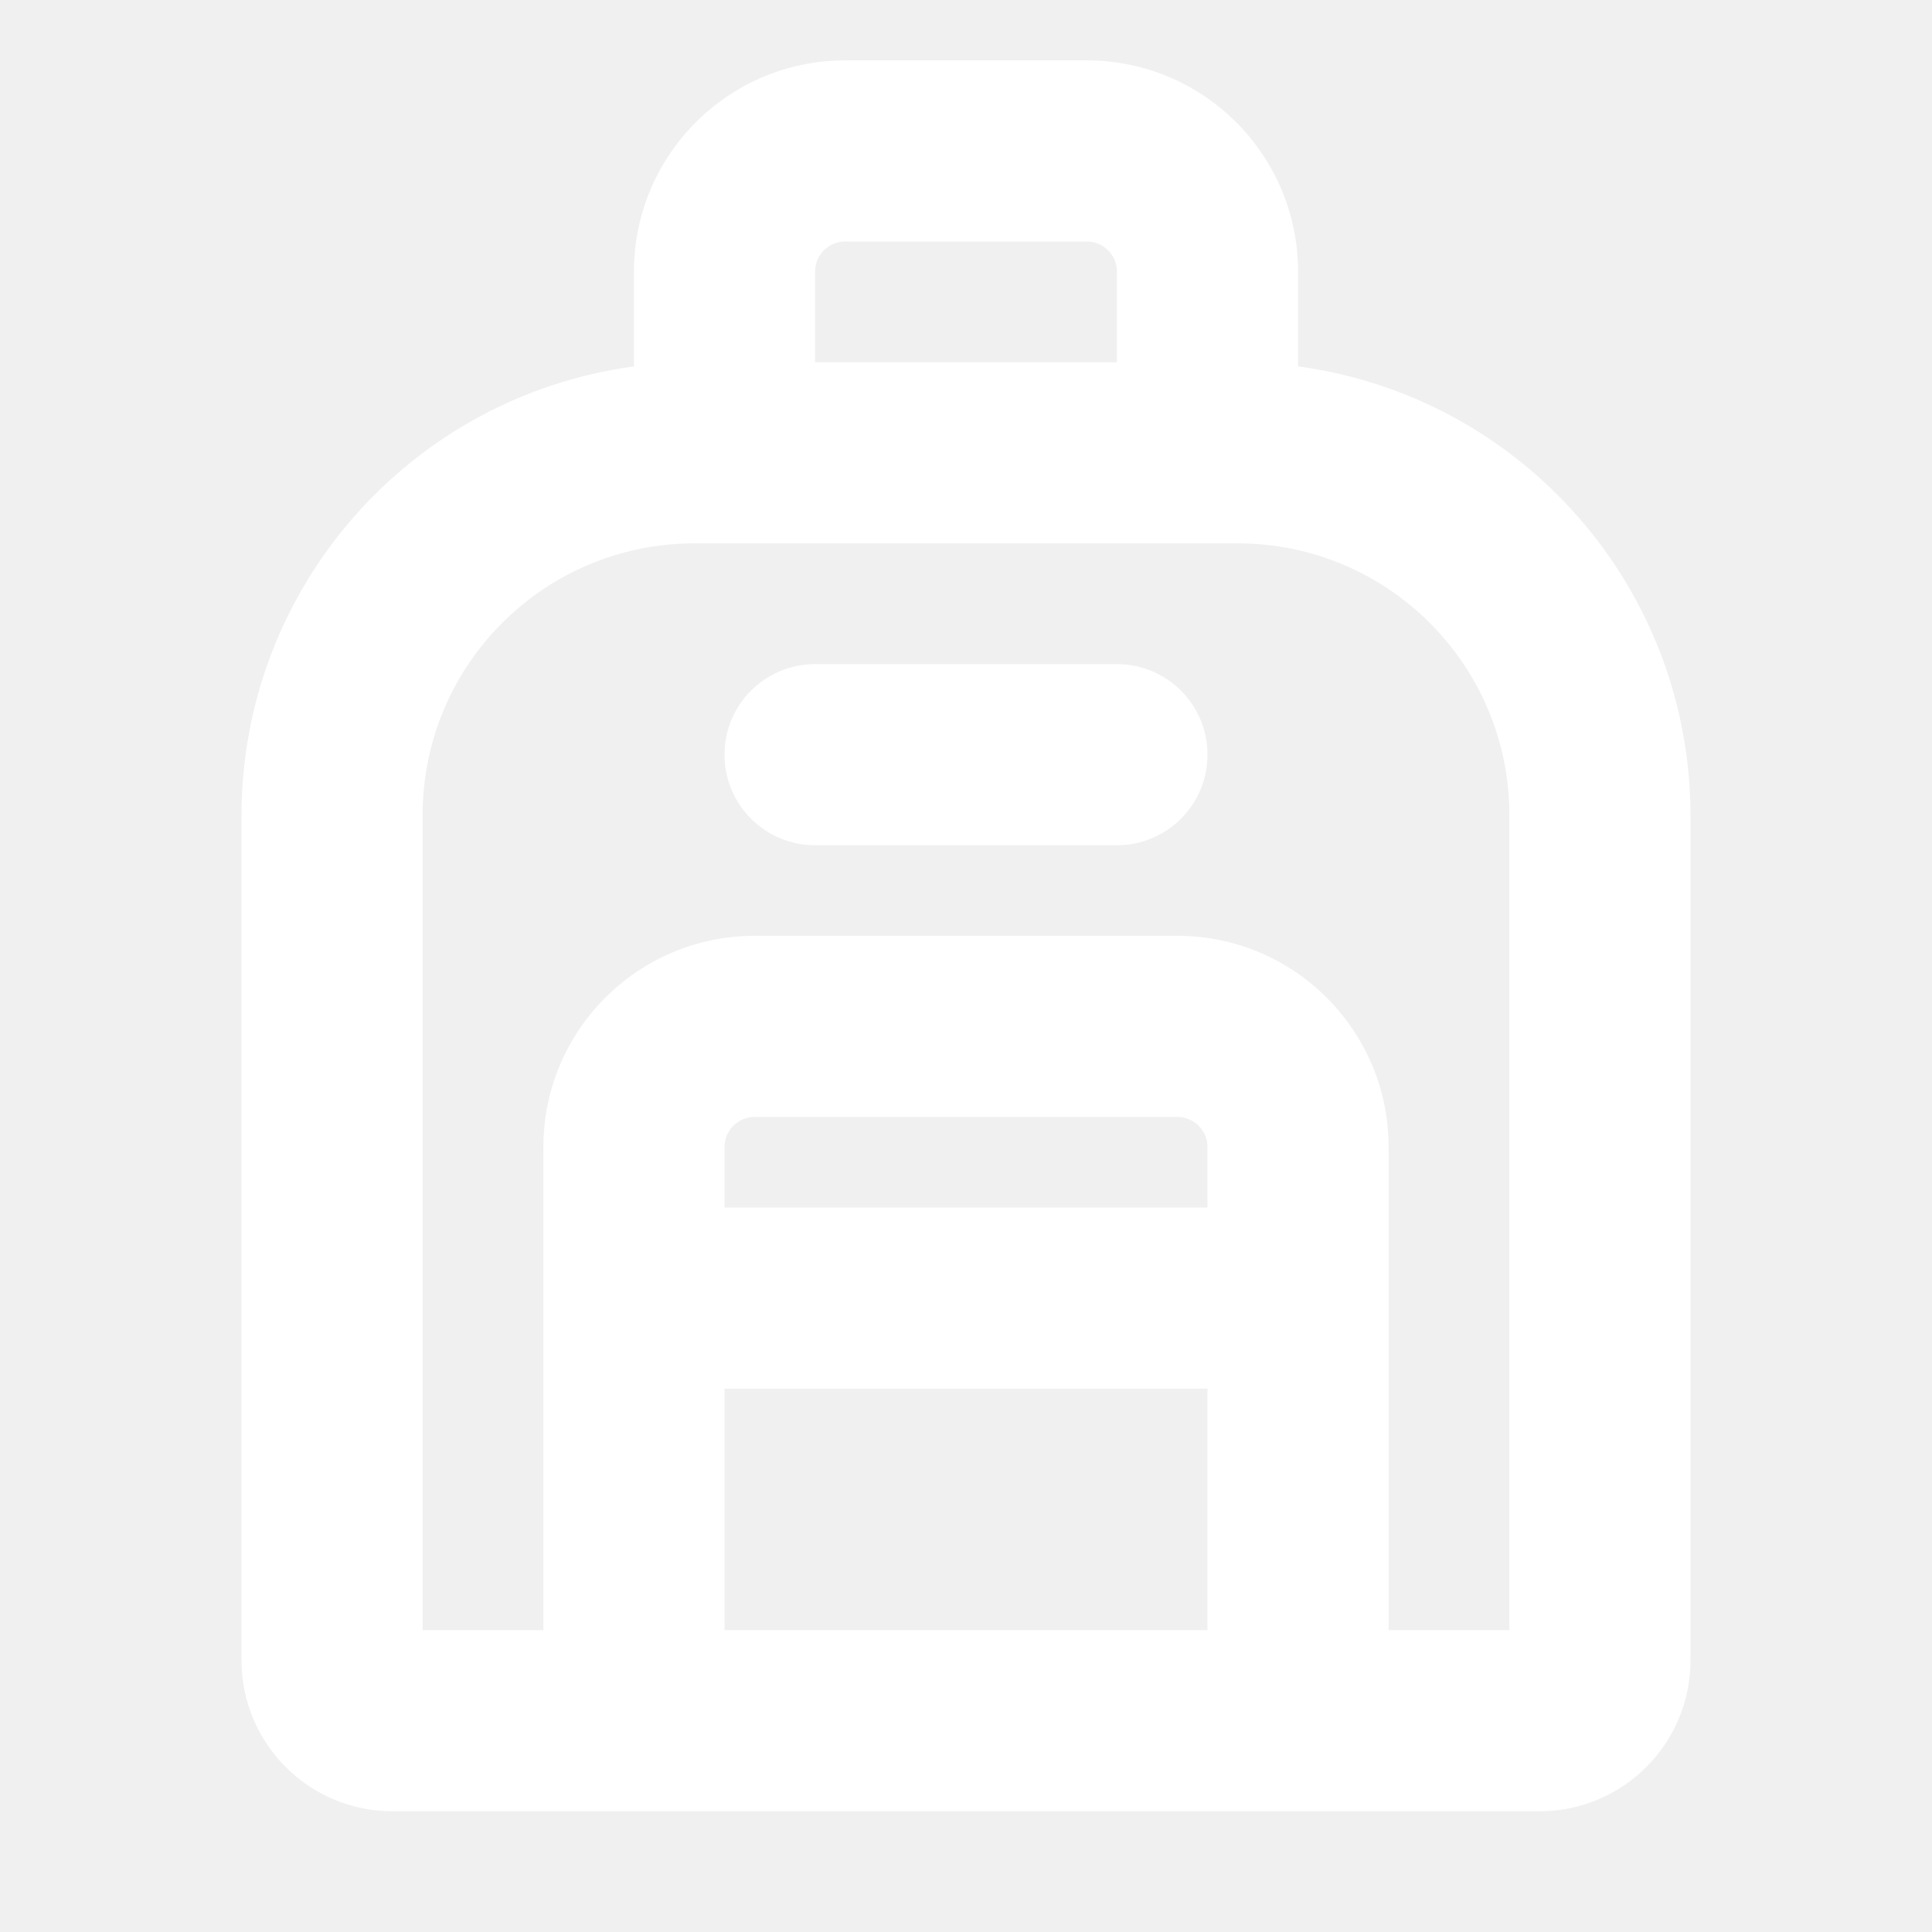
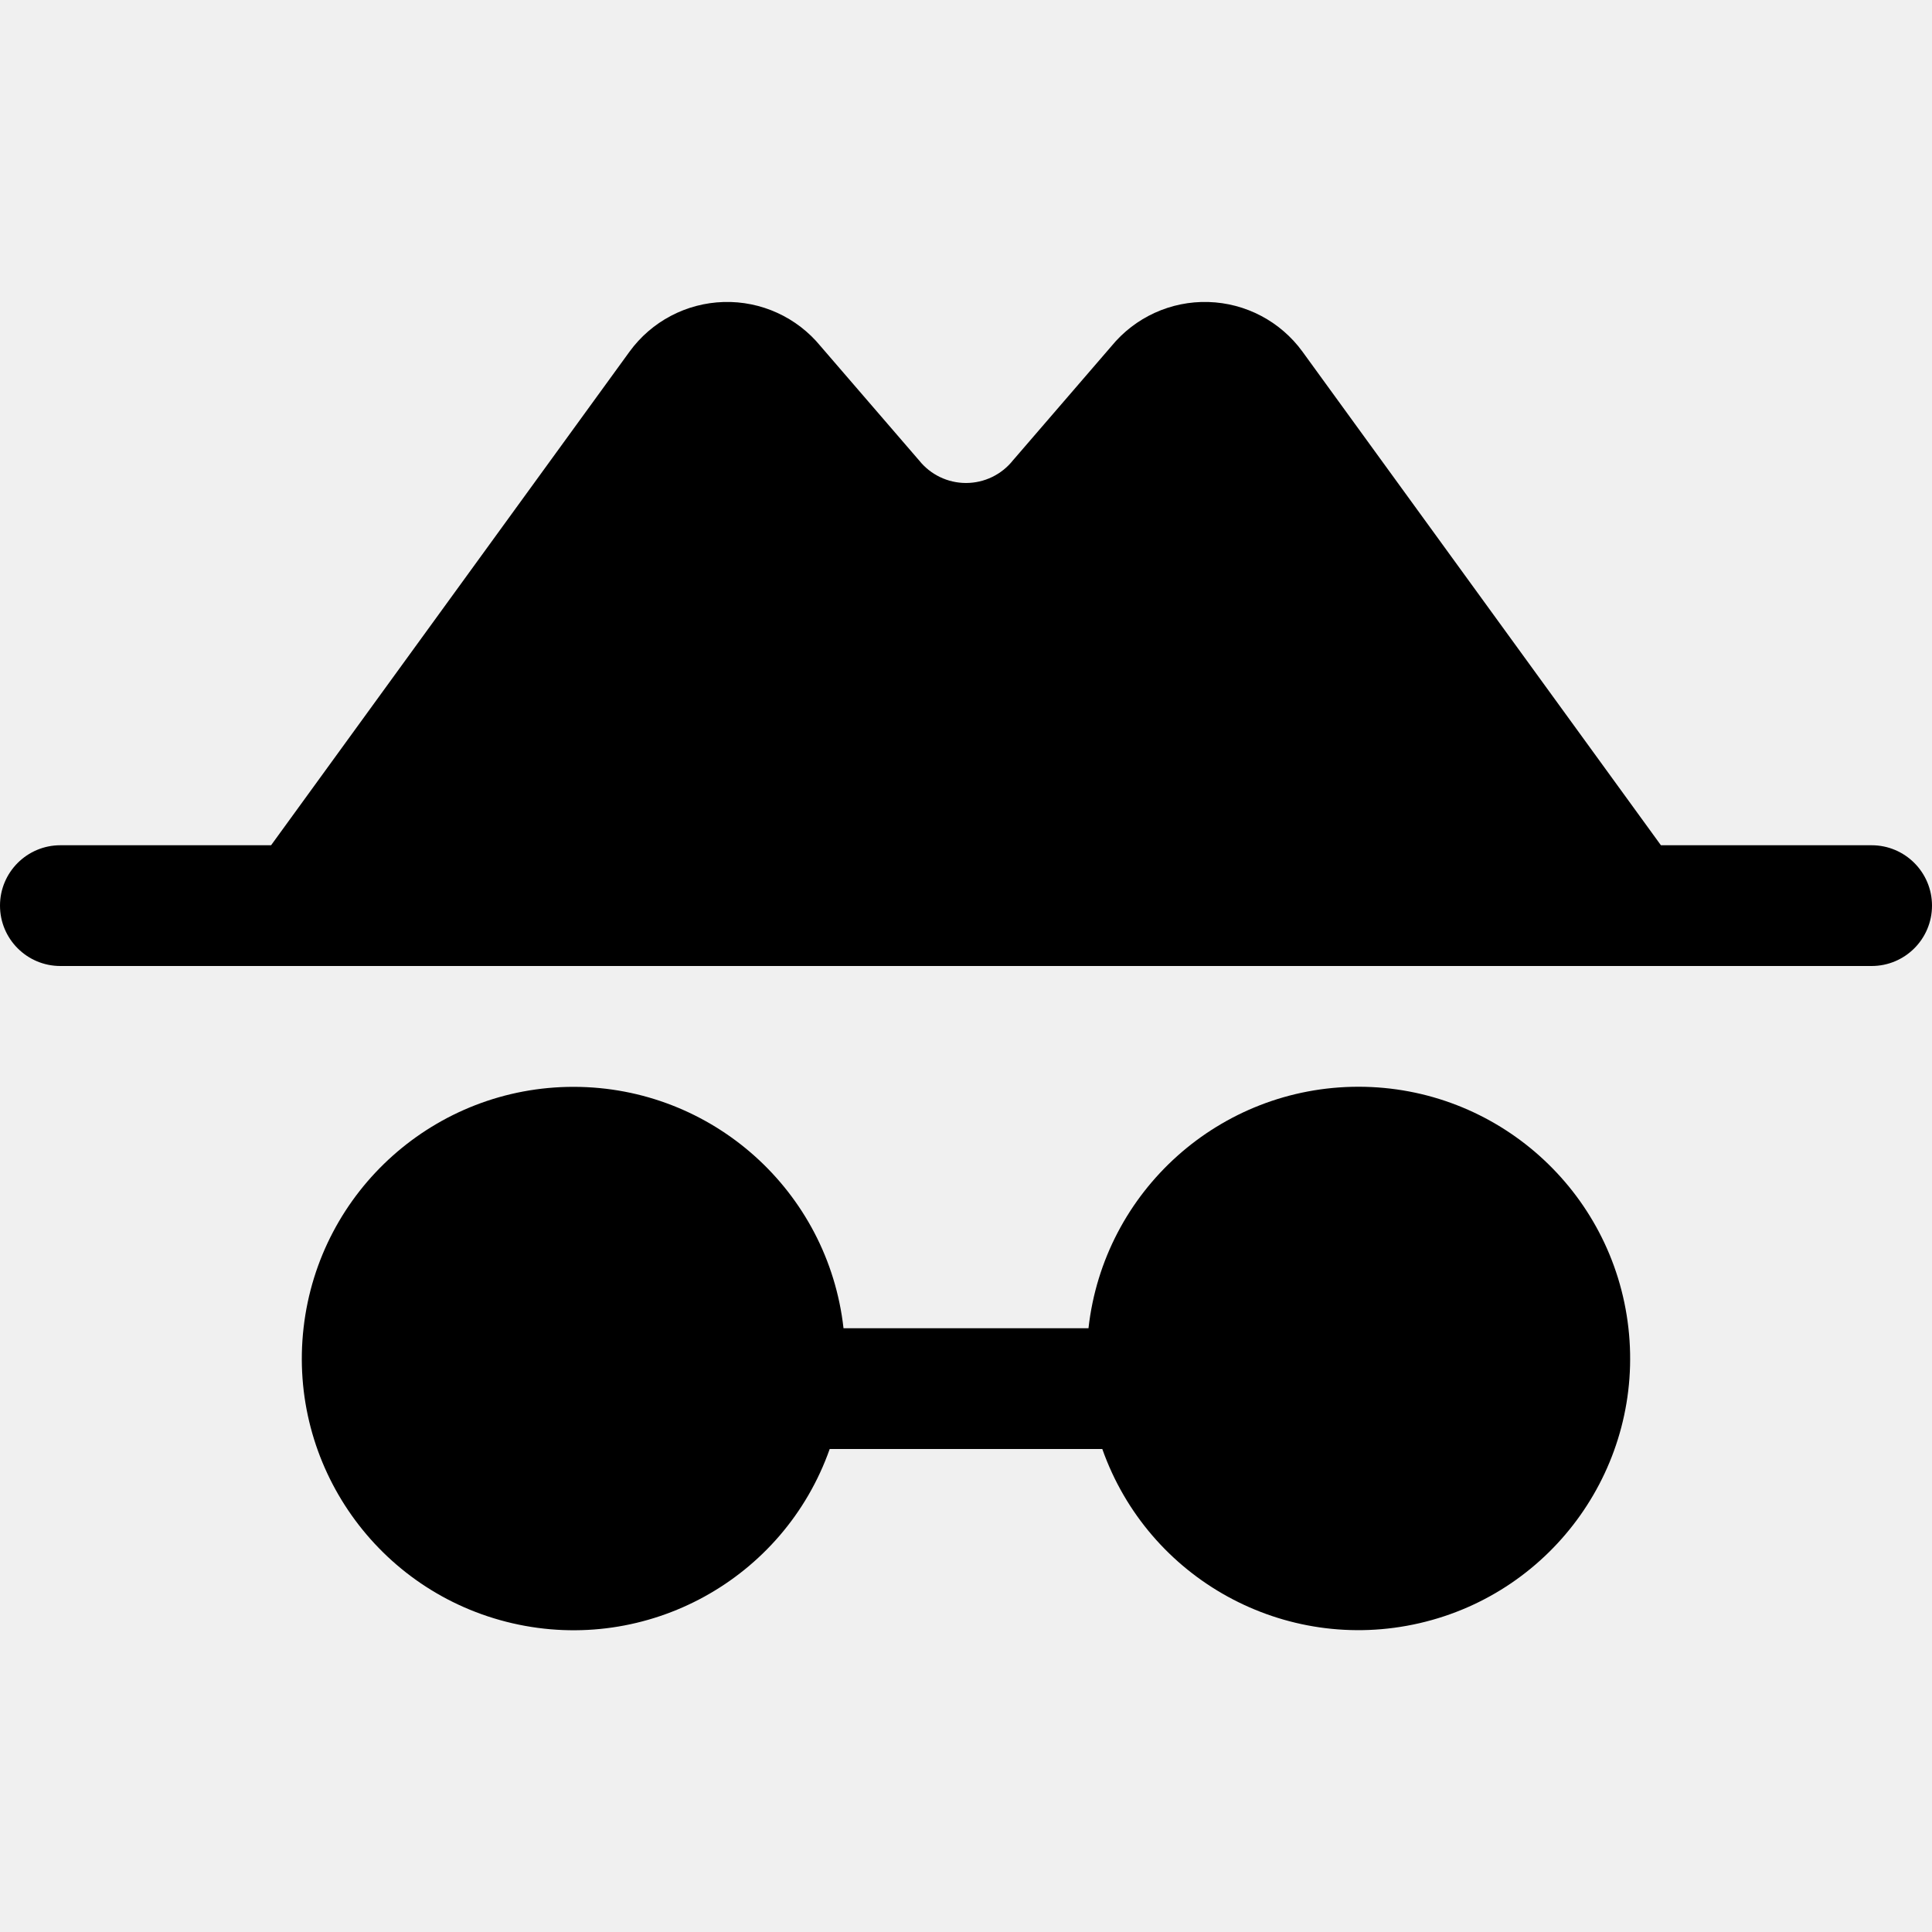
- <svg xmlns="http://www.w3.org/2000/svg" width="40" height="40" fill="#ffffff" viewBox="0 0 256 256">
-   <path d="M172,48.55V36A28,28,0,0,0,144,8H112A28,28,0,0,0,84,36V48.55A60.08,60.08,0,0,0,32,108V220a20,20,0,0,0,20,20H204a20,20,0,0,0,20-20V108A60.08,60.08,0,0,0,172,48.55ZM112,32h32a4,4,0,0,1,4,4V48H108V36A4,4,0,0,1,112,32Zm48,128H96v-8a4,4,0,0,1,4-4h56a4,4,0,0,1,4,4ZM96,184h64v32H96Zm104,32H184V152a28,28,0,0,0-28-28H100a28,28,0,0,0-28,28v64H56V108A36,36,0,0,1,92,72h72a36,36,0,0,1,36,36ZM160,100a12,12,0,0,1-12,12H108a12,12,0,0,1,0-24h40A12,12,0,0,1,160,100Z" />
+ <svg xmlns="http://www.w3.org/2000/svg" width="32" height="32" fill="#000000" viewBox="0 0 256 256">
+   <path d="M256,120a8,8,0,0,1-8,8H8a8,8,0,0,1,0-16H35.92l47.5-65.41a16,16,0,0,1,25.31-.72l12.85,14.9.2.23a7.95,7.95,0,0,0,12.44,0l.2-.23,12.85-14.9a16,16,0,0,1,25.31.72L220.08,112H248A8,8,0,0,1,256,120Zm-76,24a36,36,0,0,0-35.77,32H111.77a36,36,0,1,0-1.83,16h36.12A36,36,0,1,0,180,144Z" />
</svg>
